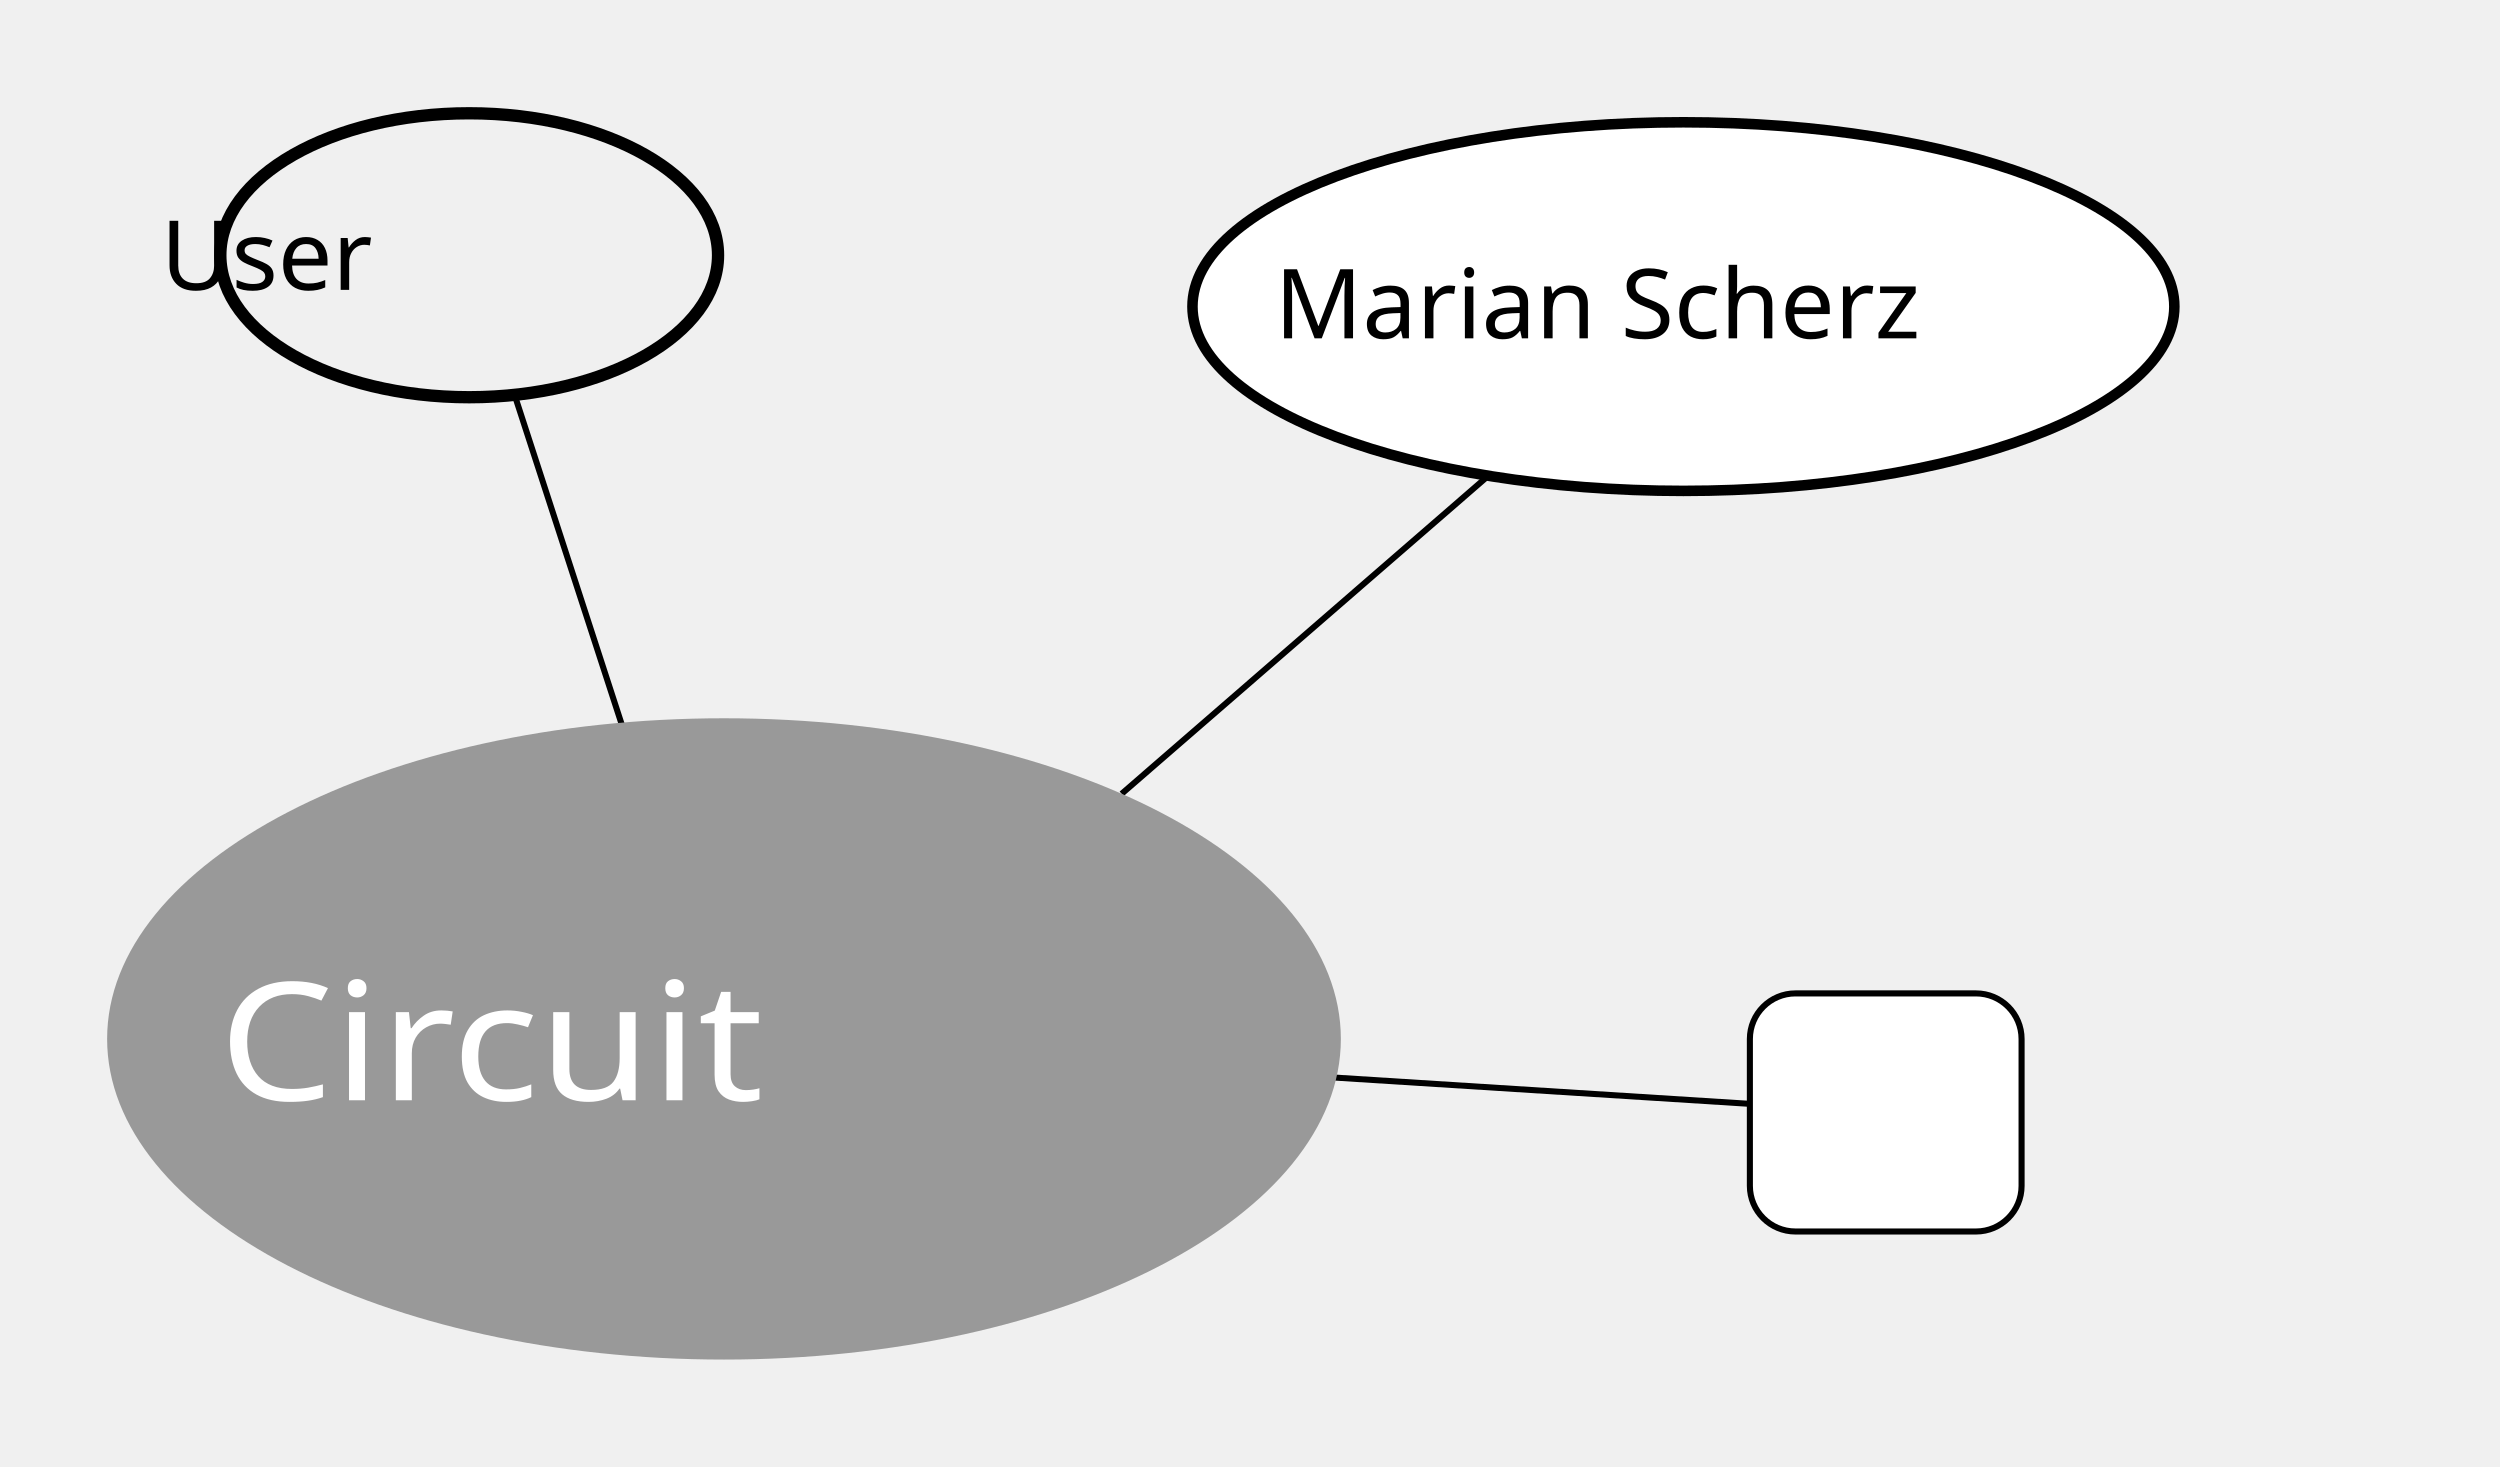
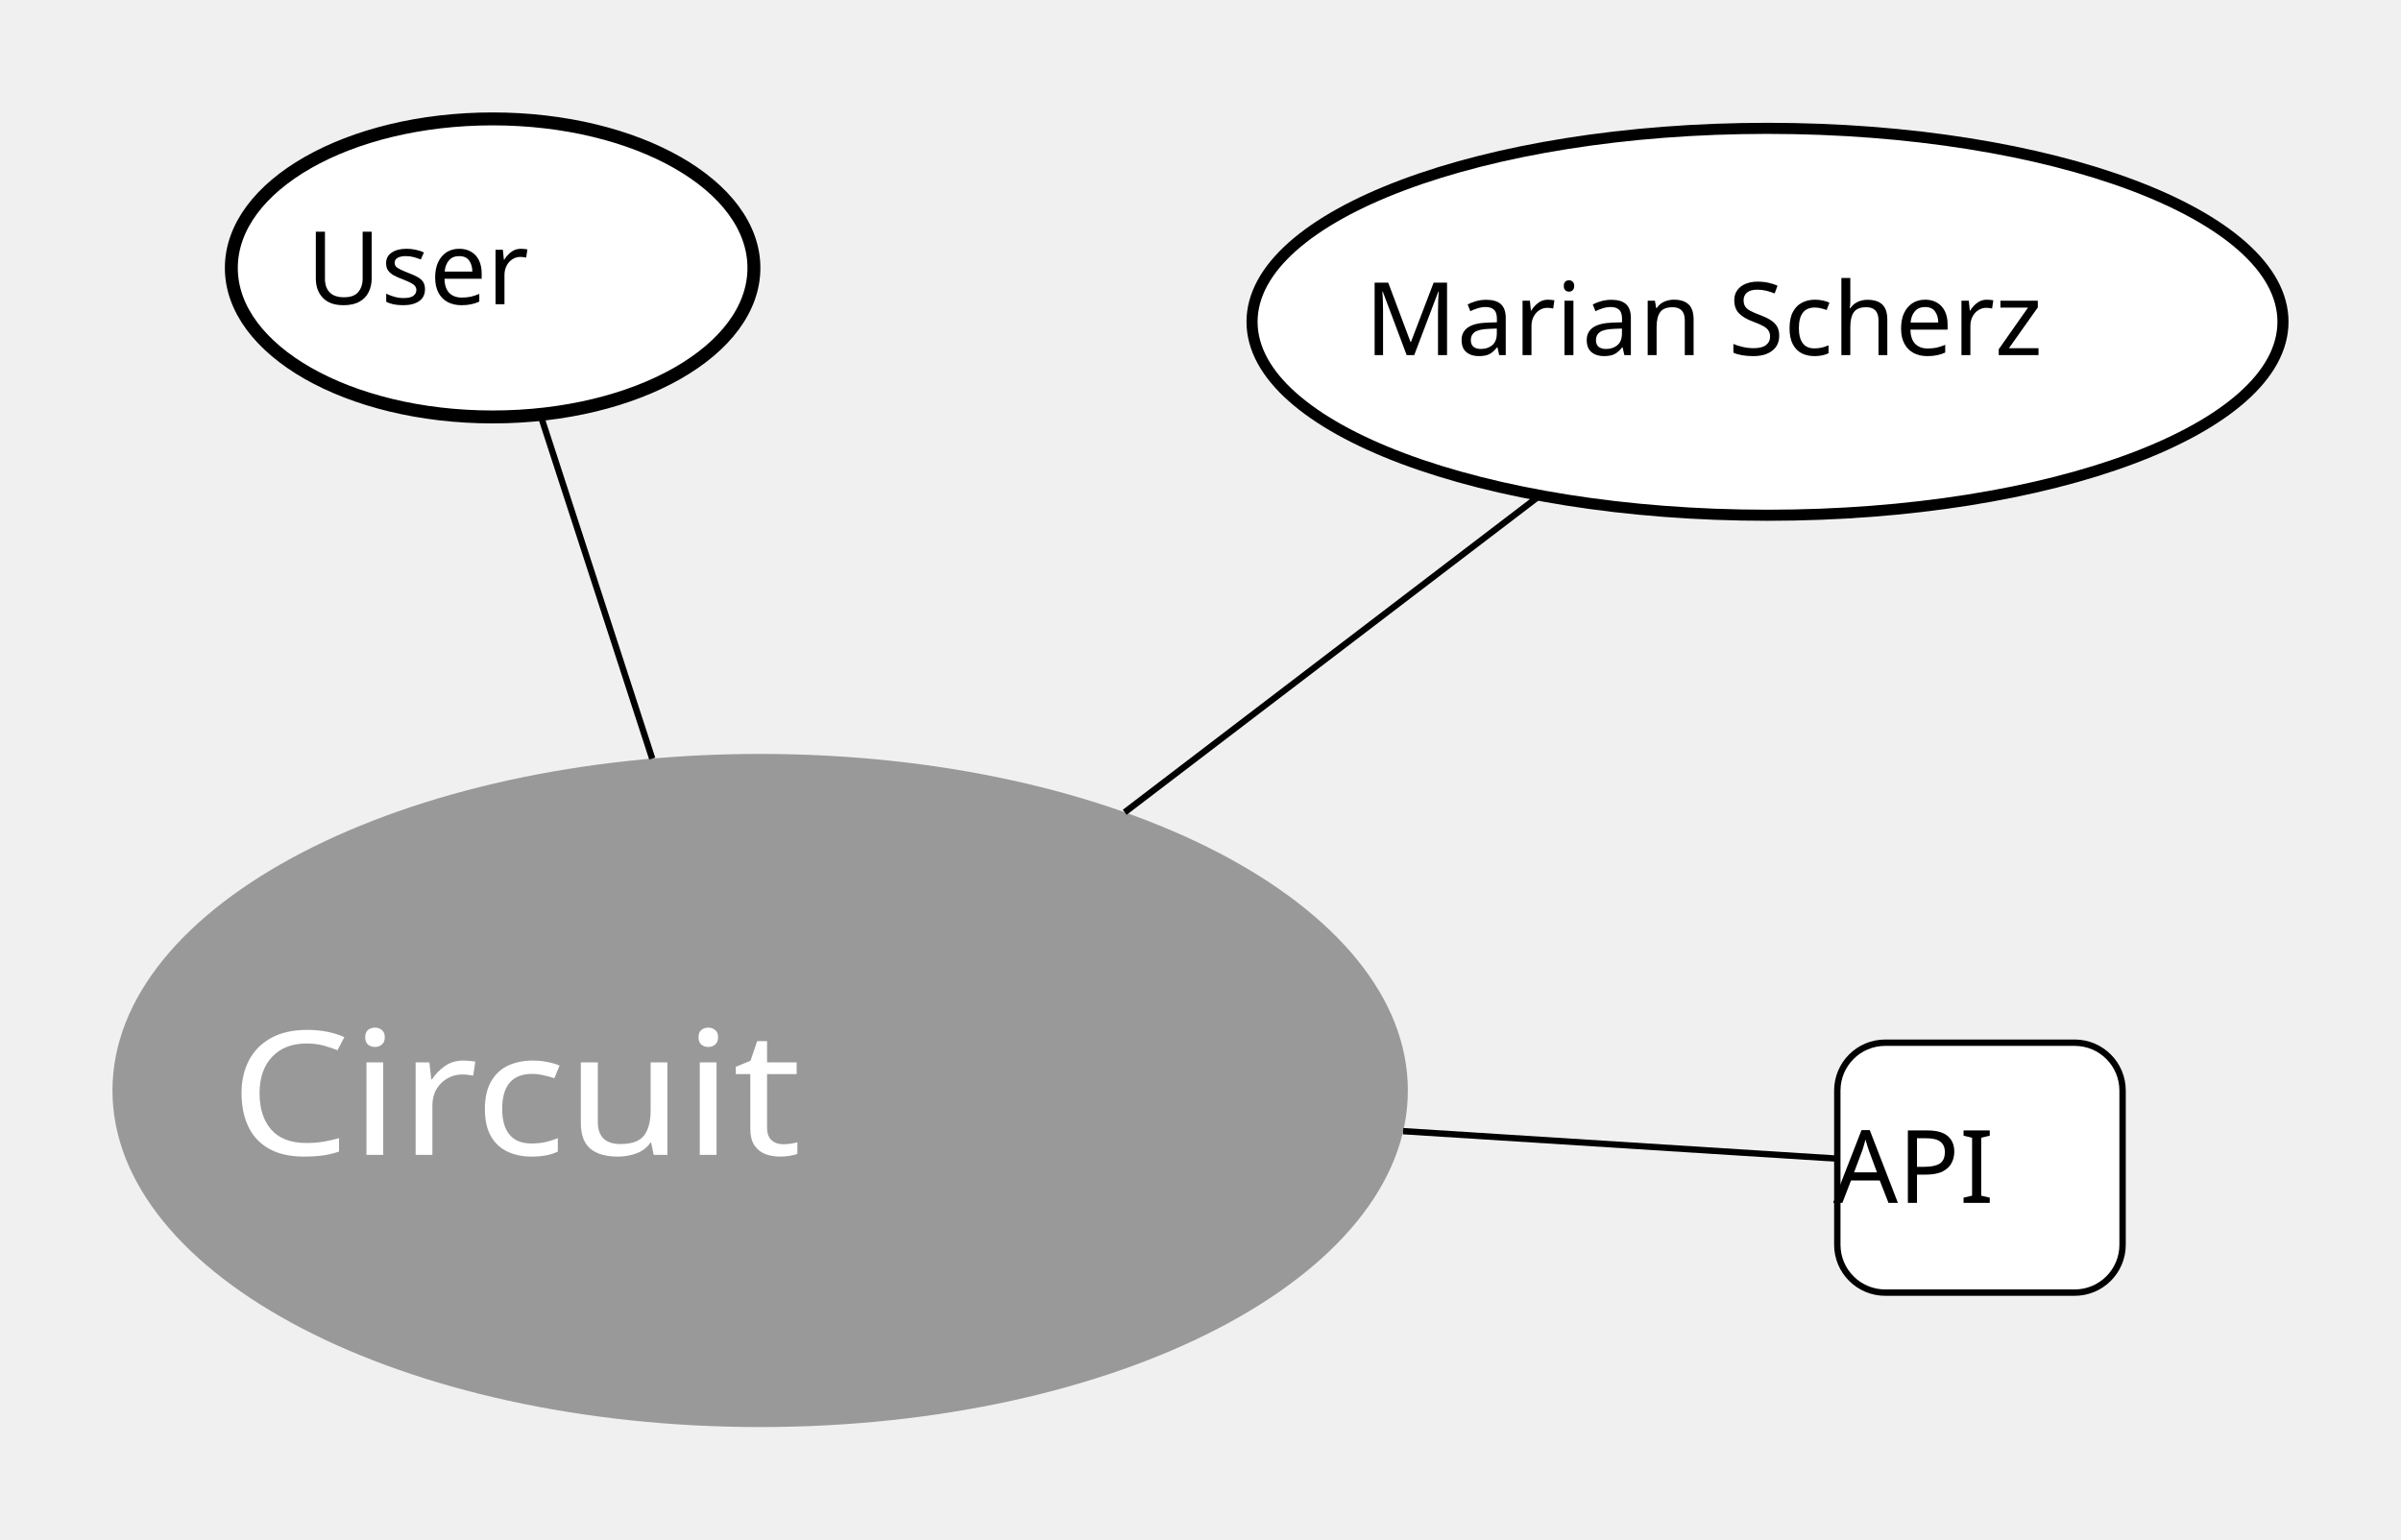
- <svg xmlns="http://www.w3.org/2000/svg" width="116.693mm" height="68.461mm" viewBox="0 0 413.48 242.579" id="svg2" version="1.1">
+ <svg xmlns="http://www.w3.org/2000/svg" width="106.739mm" height="68.461mm" viewBox="0 0 378.209 242.579" id="svg2" version="1.1">
  <defs id="defs4">
    <marker style="overflow:visible" id="marker4454" refX="0" refY="0" orient="auto">
      <path transform="matrix(-0.8,0,0,-0.8,-10,0)" style="fill:#000000;fill-opacity:1;fill-rule:evenodd;stroke:#000000;stroke-width:1pt;stroke-opacity:1" d="M 0,0 5,-5 -12.5,0 5,5 0,0 Z" id="path4456" />
    </marker>
    <marker orient="auto" refY="0" refX="0" id="Arrow1Lend" style="overflow:visible">
      <path id="path4184" d="M 0,0 5,-5 -12.5,0 5,5 0,0 Z" style="fill:#000000;fill-opacity:1;fill-rule:evenodd;stroke:#000000;stroke-width:1pt;stroke-opacity:1" transform="matrix(-0.8,0,0,-0.8,-10,0)" />
    </marker>
    <marker orient="auto" refY="0" refX="0" id="Arrow1Lstart" style="overflow:visible">
      <path id="path4181" d="M 0,0 5,-5 -12.5,0 5,5 0,0 Z" style="fill:#000000;fill-opacity:1;fill-rule:evenodd;stroke:#000000;stroke-width:1pt;stroke-opacity:1" transform="matrix(0.8,0,0,0.8,10,0)" />
    </marker>
  </defs>
-   <g id="layer1" transform="translate(-12.08306,-24.93358)">
-     <path style="fill:none;fill-rule:evenodd;stroke:#000000;stroke-width:1px;stroke-linecap:butt;stroke-linejoin:miter;stroke-opacity:1" d="m 290.504,75.64 -92.909,80.58" id="path4245" />
-     <g id="g4170" transform="translate(-33.55656,-121.0265)">
-       <ellipse ry="23.482" rx="41.159" cy="188.177" cx="123.239" id="path4164" style="opacity:1;fill:none;fill-opacity:1;fill-rule:nonzero;stroke:#000000;stroke-width:2.037;stroke-miterlimit:4;stroke-dasharray:none;stroke-dashoffset:0;stroke-opacity:1" />
-       <text id="text4166" y="193.895" x="121.848" style="font-style:normal;font-variant:normal;font-weight:normal;font-stretch:normal;font-size:16px;line-height:125%;font-family:Sans;-inkscape-font-specification:Sans;text-align:center;letter-spacing:0px;word-spacing:0px;writing-mode:lr-tb;text-anchor:middle;fill:#000000;fill-opacity:1;stroke:none;stroke-width:1px;stroke-linecap:butt;stroke-linejoin:miter;stroke-opacity:1;" xml:space="preserve">
-         <tspan y="193.895" x="104.301" id="tspan4168">User</tspan>
-       </text>
-     </g>
-     <path style="fill:none;fill-rule:evenodd;stroke:#000000;stroke-width:1px;stroke-linecap:butt;stroke-linejoin:miter;stroke-opacity:1" d="M 97.189,90.238 131.825,196.763" id="path4175">
-       </path>
-     <flowRoot xml:space="preserve" id="flowRoot4190" style="font-style:normal;font-variant:normal;font-weight:normal;font-stretch:normal;font-size:16px;line-height:125%;font-family:Sans;-inkscape-font-specification:Sans;text-align:start;letter-spacing:0px;word-spacing:0px;writing-mode:lr-tb;text-anchor:start;fill:#000000;fill-opacity:1;stroke:none;stroke-width:1px;stroke-linecap:butt;stroke-linejoin:miter;stroke-opacity:1" transform="translate(-9.497979,-11.495)">
-       <flowRegion id="flowRegion4192">
-         <rect id="rect4194" width="20.708" height="24.244" x="262.135" y="147.688" />
-       </flowRegion>
-       <flowPara id="flowPara4196" />
-     </flowRoot>
-     <g id="g4273" transform="translate(-35.35534,-1.515229)">
-       <ellipse ry="30.483" rx="81.198" cy="77.155" cx="325.859" id="path4200" style="opacity:1;fill:#ffffff;fill-opacity:1;fill-rule:nonzero;stroke:#000000;stroke-width:1.747;stroke-miterlimit:4;stroke-dasharray:none;stroke-dashoffset:0;stroke-opacity:1" />
-       <text id="text4180" y="82.407" x="326.201" style="font-style:normal;font-variant:normal;font-weight:normal;font-stretch:normal;font-size:16px;line-height:125%;font-family:Sans;-inkscape-font-specification:Sans;text-align:center;letter-spacing:0px;word-spacing:0px;writing-mode:lr-tb;text-anchor:middle;fill:#000000;fill-opacity:1;stroke:none;stroke-width:1px;stroke-linecap:butt;stroke-linejoin:miter;stroke-opacity:1" xml:space="preserve">
-         <tspan id="tspan4188" y="82.407" x="326.201">Marian Scherz</tspan>
-       </text>
-     </g>
-     <g id="g4278">
-       <g id="g4259">
-         <rect style="opacity:1;fill:#ffffff;fill-opacity:1;fill-rule:nonzero;stroke:#000000;stroke-width:1.005;stroke-miterlimit:4;stroke-dasharray:none;stroke-dashoffset:0;stroke-opacity:1" id="rect4247" width="44.937" height="39.381" x="301.499" y="189.233" ry="7.544" />
-         <flowRoot xml:space="preserve" id="flowRoot4249" style="font-style:normal;font-variant:normal;font-weight:normal;font-stretch:normal;font-size:16px;line-height:125%;font-family:Sans;-inkscape-font-specification:Sans;text-align:start;letter-spacing:0px;word-spacing:0px;writing-mode:lr-tb;text-anchor:start;fill:#000000;fill-opacity:1;stroke:none;stroke-width:1px;stroke-linecap:butt;stroke-linejoin:miter;stroke-opacity:1" transform="translate(36.83169,36.55033)">
-           <flowRegion id="flowRegion4251">
-             <rect id="rect4253" width="90.409" height="27.779" x="273.246" y="162.272" />
-           </flowRegion>
-           <flowPara id="flowPara4255">API</flowPara>
-         </flowRoot>
-       </g>
-     </g>
-     <path style="fill:none;fill-rule:evenodd;stroke:#000000;stroke-width:1px;stroke-linecap:butt;stroke-linejoin:miter;stroke-opacity:1" d="M 301.499,207.502 131.825,196.763" id="path4257" />
+   <g id="layer1" transform="translate(-12.08305,-24.93358)">
+     <rect style="opacity:1;fill:#ffffff;fill-opacity:1;fill-rule:nonzero;stroke:#000000;stroke-width:1.005;stroke-miterlimit:4;stroke-dasharray:none;stroke-dashoffset:0;stroke-opacity:1" id="rect4247" width="44.937" height="39.381" x="301.499" y="189.233" ry="7.544" />
+     <ellipse style="opacity:1;fill:#ffffff;fill-opacity:1;fill-rule:nonzero;stroke:#000000;stroke-width:2.037;stroke-miterlimit:4;stroke-dasharray:none;stroke-dashoffset:0;stroke-opacity:1" id="path4164" cx="89.682" cy="67.15" rx="41.159" ry="23.482" />
    <g id="g4286">
      <ellipse ry="53.033" rx="102.025" cy="196.763" cx="131.825" id="path4142" style="opacity:1;fill:#999999;fill-opacity:1;fill-rule:nonzero;stroke:none;stroke-width:3.543;stroke-miterlimit:4;stroke-dasharray:none;stroke-dashoffset:0;stroke-opacity:0.725" />
      <text transform="scale(1.050171,0.9522259)" id="text4144" y="217.291" x="122.303" style="font-style:normal;font-variant:normal;font-weight:normal;font-stretch:normal;font-size:28.585px;line-height:125%;font-family:Sans;-inkscape-font-specification:Sans;text-align:center;letter-spacing:0px;word-spacing:0px;writing-mode:lr-tb;text-anchor:middle;fill:#ffffff;fill-opacity:1;stroke:none;stroke-width:1px;stroke-linecap:butt;stroke-linejoin:miter;stroke-opacity:1" xml:space="preserve">
        <tspan y="217.291" x="122.303" id="tspan4146">Circuit</tspan>
        <tspan id="tspan4269" y="253.023" x="122.303" />
      </text>
    </g>
+     <text xml:space="preserve" style="font-style:normal;font-variant:normal;font-weight:normal;font-stretch:normal;font-size:16px;line-height:125%;font-family:Sans;-inkscape-font-specification:Sans;text-align:center;letter-spacing:0px;word-spacing:0px;writing-mode:lr-tb;text-anchor:middle;fill:#000000;fill-opacity:1;stroke:none;stroke-width:1px;stroke-linecap:butt;stroke-linejoin:miter;stroke-opacity:1" x="88.291" y="72.869" id="text4166">
+       <tspan id="tspan4168" x="88.291" y="72.869">User</tspan>
+     </text>
+     <text xml:space="preserve" style="font-style:normal;font-variant:normal;font-weight:normal;font-stretch:normal;font-size:16px;line-height:125%;font-family:Sans;-inkscape-font-specification:Sans;text-align:center;letter-spacing:0px;word-spacing:0px;writing-mode:lr-tb;text-anchor:middle;fill:#000000;fill-opacity:1;stroke:none;stroke-width:1px;stroke-linecap:butt;stroke-linejoin:miter;stroke-opacity:1" x="323.907" y="214.48" id="text4203">
+       <tspan id="tspan4205" x="323.907" y="214.48">API</tspan>
+     </text>
+     <path style="fill:none;fill-rule:evenodd;stroke:#000000;stroke-width:1px;stroke-linecap:butt;stroke-linejoin:miter;stroke-opacity:1" d="M 97.189,90.238 114.823,144.472" id="path4209" />
+     <path style="fill:none;fill-rule:evenodd;stroke:#000000;stroke-width:1px;stroke-linecap:butt;stroke-linejoin:miter;stroke-opacity:1" d="M 301.499,207.502 233.101,203.173" id="path4213" />
+     <path style="fill:none;fill-rule:evenodd;stroke:#000000;stroke-width:1px;stroke-linecap:butt;stroke-linejoin:miter;stroke-opacity:1" d="M 290.504,75.64 189.25,152.929" id="path4237" />
+     <ellipse style="opacity:1;fill:#ffffff;fill-opacity:1;fill-rule:nonzero;stroke:#000000;stroke-width:1.747;stroke-miterlimit:4;stroke-dasharray:none;stroke-dashoffset:0;stroke-opacity:1" id="path4200" cx="290.504" cy="75.64" rx="81.198" ry="30.483" />
+     <text xml:space="preserve" style="font-style:normal;font-variant:normal;font-weight:normal;font-stretch:normal;font-size:16px;line-height:125%;font-family:Sans;-inkscape-font-specification:Sans;text-align:center;letter-spacing:0px;word-spacing:0px;writing-mode:lr-tb;text-anchor:middle;fill:#000000;fill-opacity:1;stroke:none;stroke-width:1px;stroke-linecap:butt;stroke-linejoin:miter;stroke-opacity:1" x="290.846" y="80.892" id="text4180">
+       <tspan x="290.846" y="80.892" id="tspan4188">Marian Scherz</tspan>
+     </text>
  </g>
</svg>
